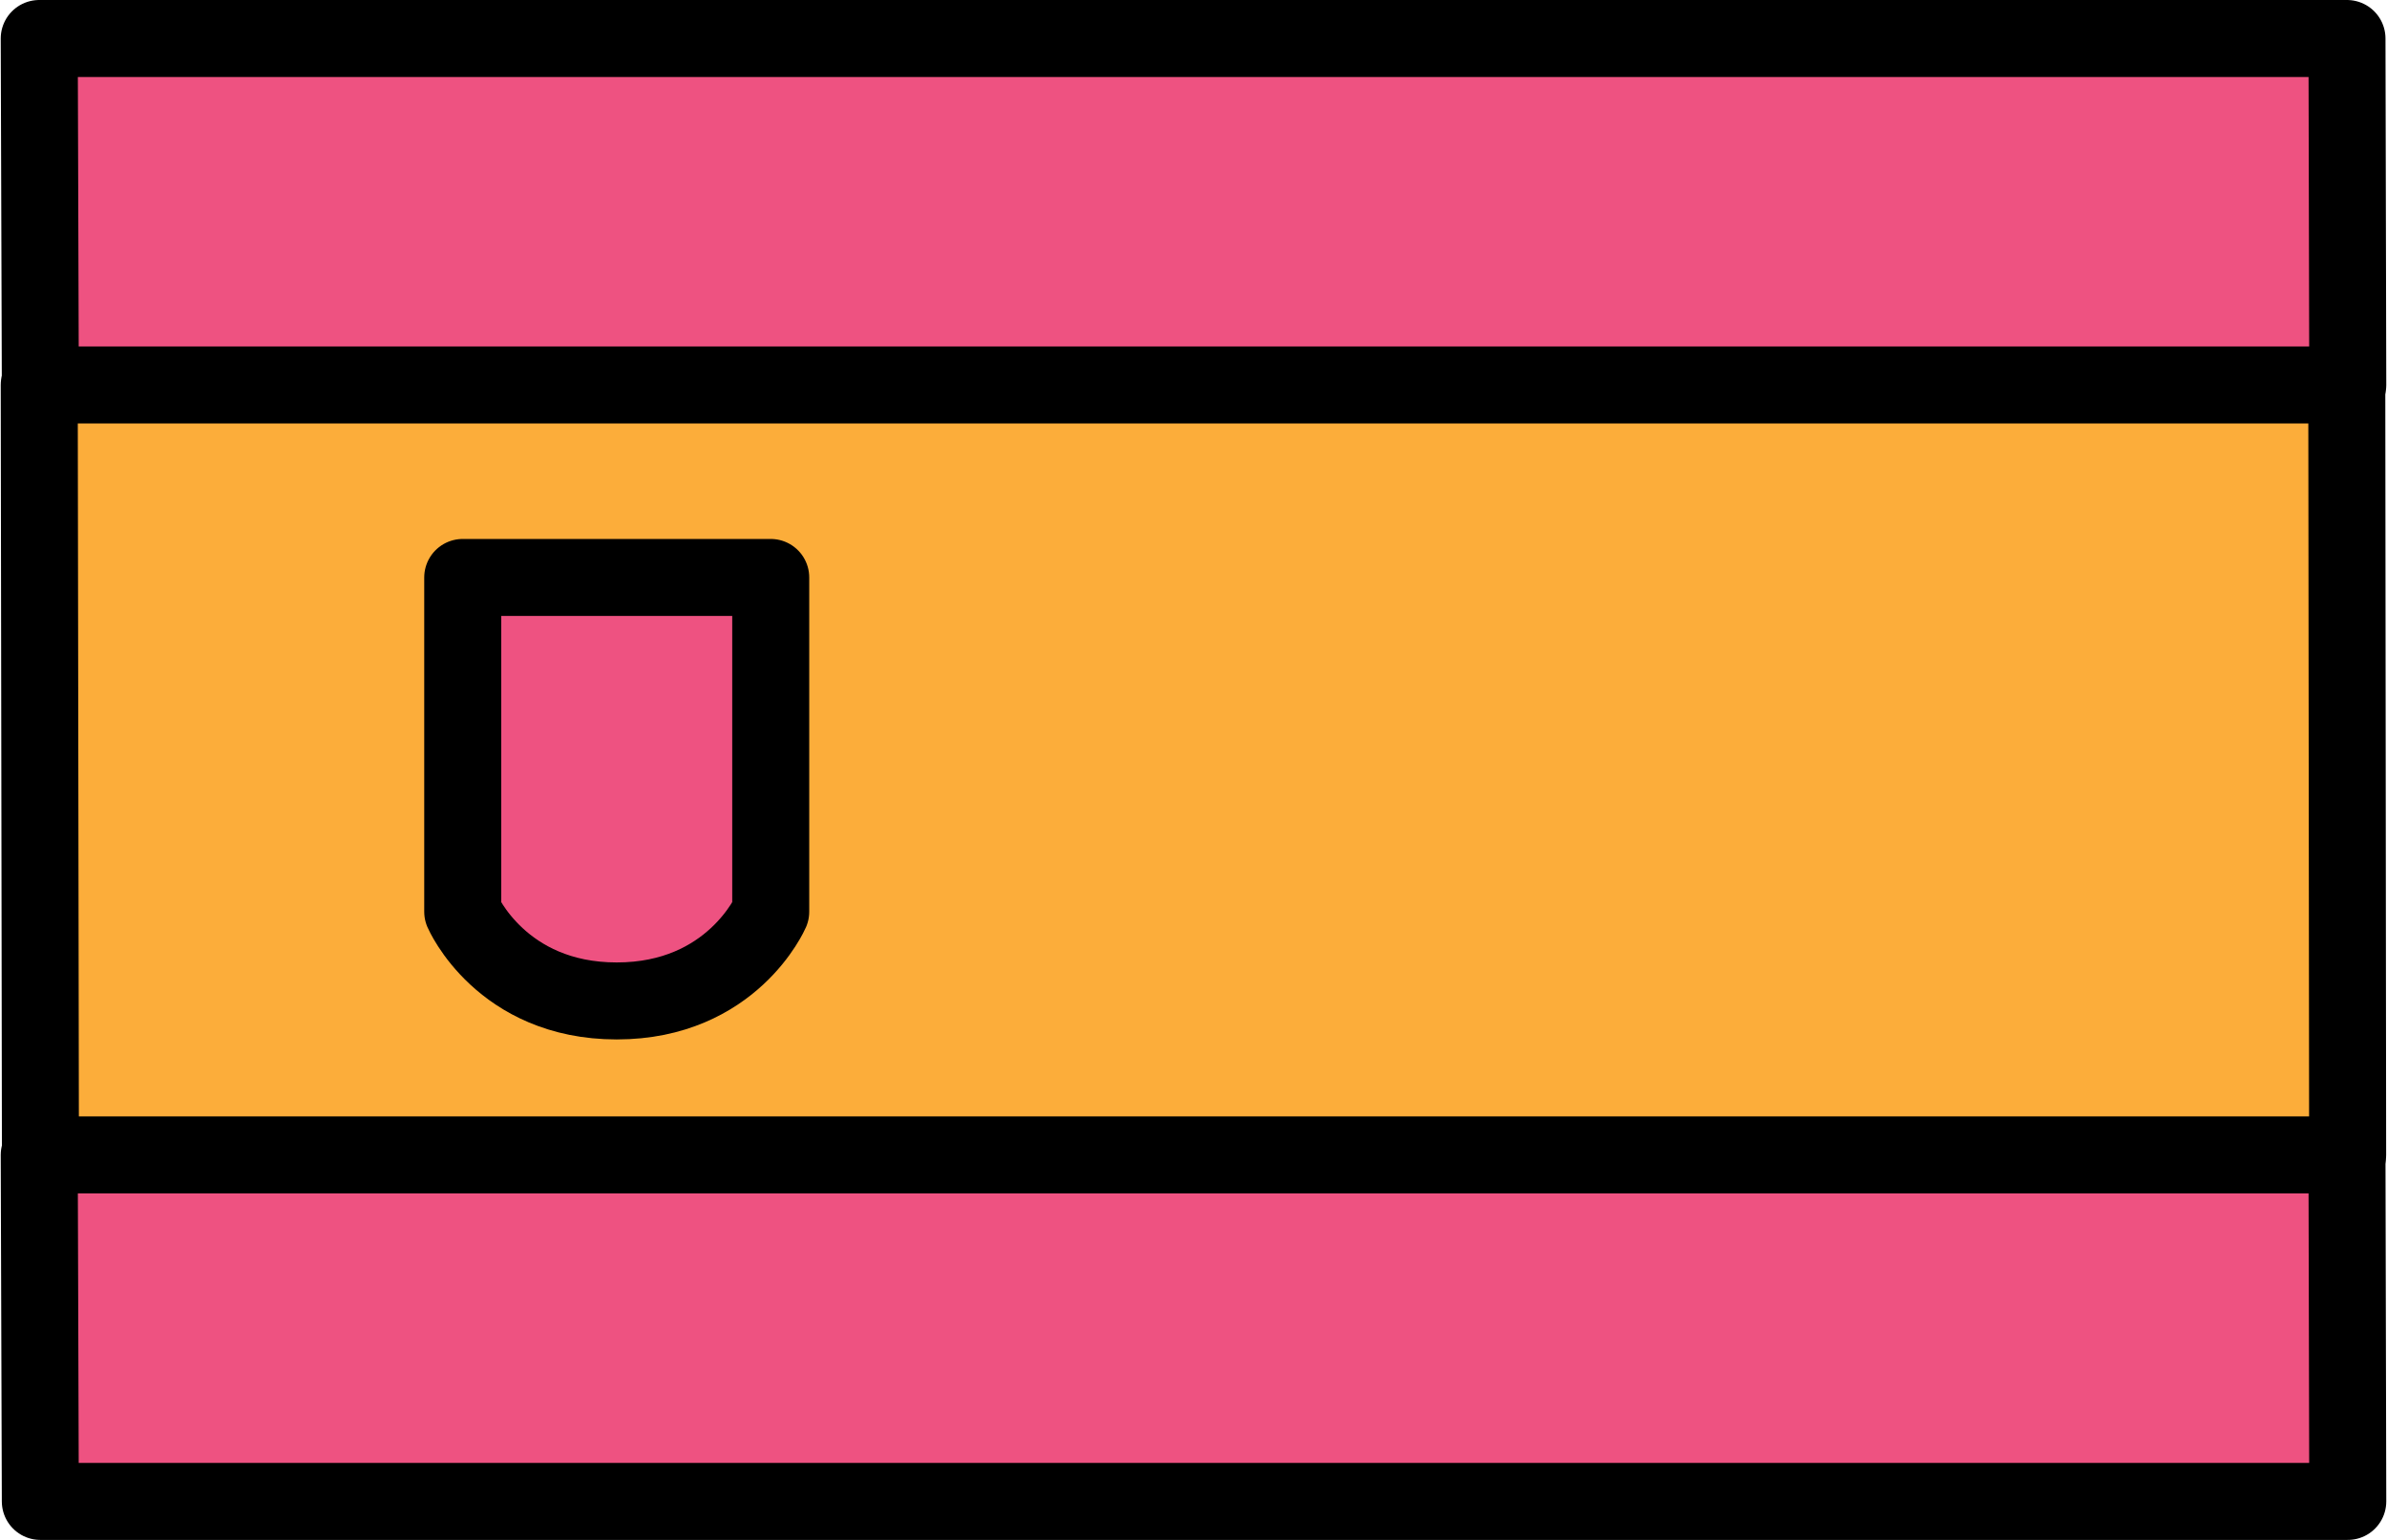
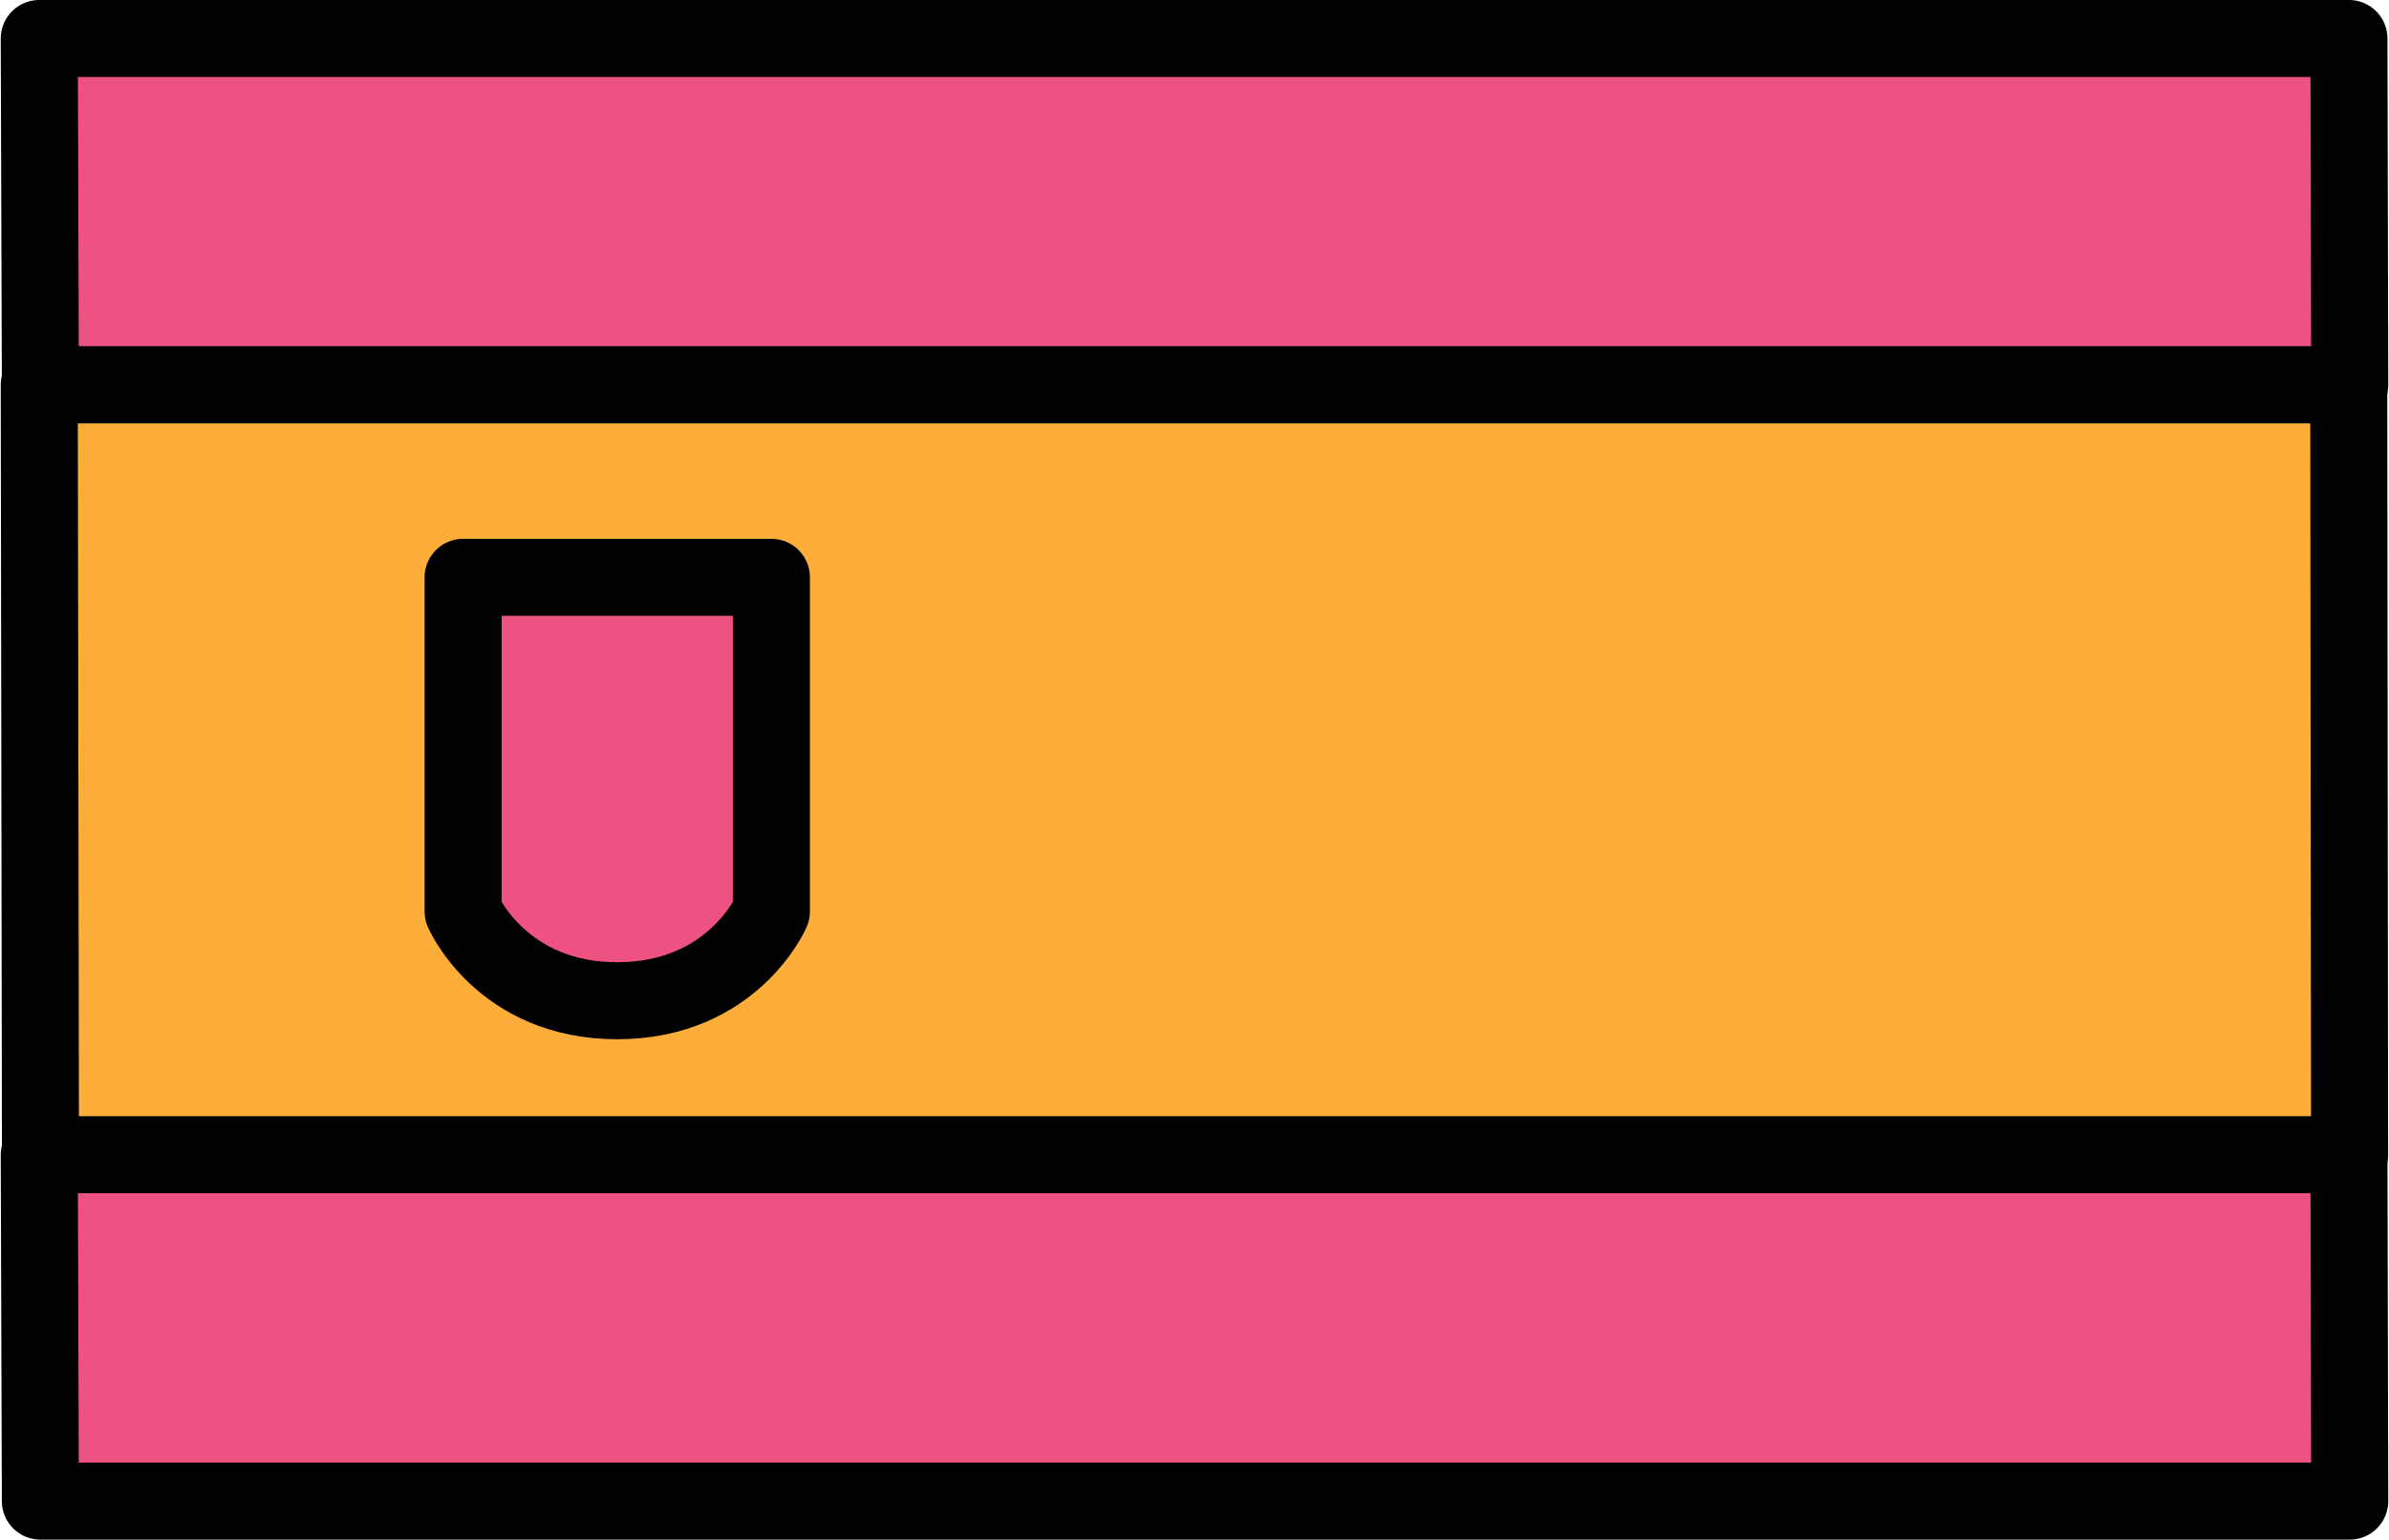
- <svg xmlns="http://www.w3.org/2000/svg" width="248px" height="160px" viewBox="0 0 248 160" version="1.1">
+ <svg xmlns="http://www.w3.org/2000/svg" width="242px" height="156px" viewBox="0 0 242 156" version="1.1">
  <g id="group">
-     <path id="Путь" d="M243.842 4 L4.076 4 4.19 40 243.924 40 Z" fill="#ee5281" fill-opacity="1" stroke="#000000" stroke-width="8" stroke-opacity="1" stroke-linejoin="round" />
-     <path id="Путь-1" d="M243.842 120 L4.076 120 4.19 156 243.924 156 Z" fill="#ee5281" fill-opacity="1" stroke="#000000" stroke-width="8" stroke-opacity="1" stroke-linejoin="round" />
-     <path id="Путь-2" d="M4.076 40 L4.2 120 243.911 120 243.822 40 Z" fill="#fcad3a" fill-opacity="1" stroke="#000000" stroke-width="8" stroke-opacity="1" stroke-linejoin="round" />
-     <path id="Путь-3" d="M48.076 59.999 L80.076 59.999 80.076 94.73 C80.076 94.73 76.076 104 64.076 104 52.076 104 48.076 94.73 48.076 94.73 Z" fill="#ee5281" fill-opacity="1" stroke="#000000" stroke-width="8" stroke-opacity="1" stroke-linejoin="round" />
+     <path id="Путь" d="M237.943 3.9 L3.977 3.9 4.089 39 238.023 39 Z" fill="#ee5281" fill-opacity="1" stroke="#000000" stroke-width="7.803" stroke-opacity="1" stroke-linejoin="round" />
+     <path id="Путь-1" d="M237.943 117 L3.977 117 4.089 152.1 238.023 152.1 Z" fill="#ee5281" fill-opacity="1" stroke="#000000" stroke-width="7.803" stroke-opacity="1" stroke-linejoin="round" />
+     <path id="Путь-2" d="M3.977 39 L4.098 117 238.01 117 237.923 39 Z" fill="#fcad3a" fill-opacity="1" stroke="#000000" stroke-width="7.803" stroke-opacity="1" stroke-linejoin="round" />
+     <path id="Путь-3" d="M46.913 58.499 L78.139 58.499 78.139 92.362 C78.139 92.362 74.235 101.4 62.526 101.4 50.816 101.4 46.913 92.362 46.913 92.362 Z" fill="#ee5281" fill-opacity="1" stroke="#000000" stroke-width="7.803" stroke-opacity="1" stroke-linejoin="round" />
  </g>
  <g id="group-1" />
  <g id="group-2" />
  <g id="group-3" />
  <g id="group-4" />
  <g id="group-5" />
  <g id="group-6" />
  <g id="group-7" />
  <g id="group-8" />
  <g id="group-9" />
  <g id="group-10" />
  <g id="group-11" />
  <g id="group-12" />
  <g id="group-13" />
  <g id="group-14" />
  <g id="group-15" />
</svg>
